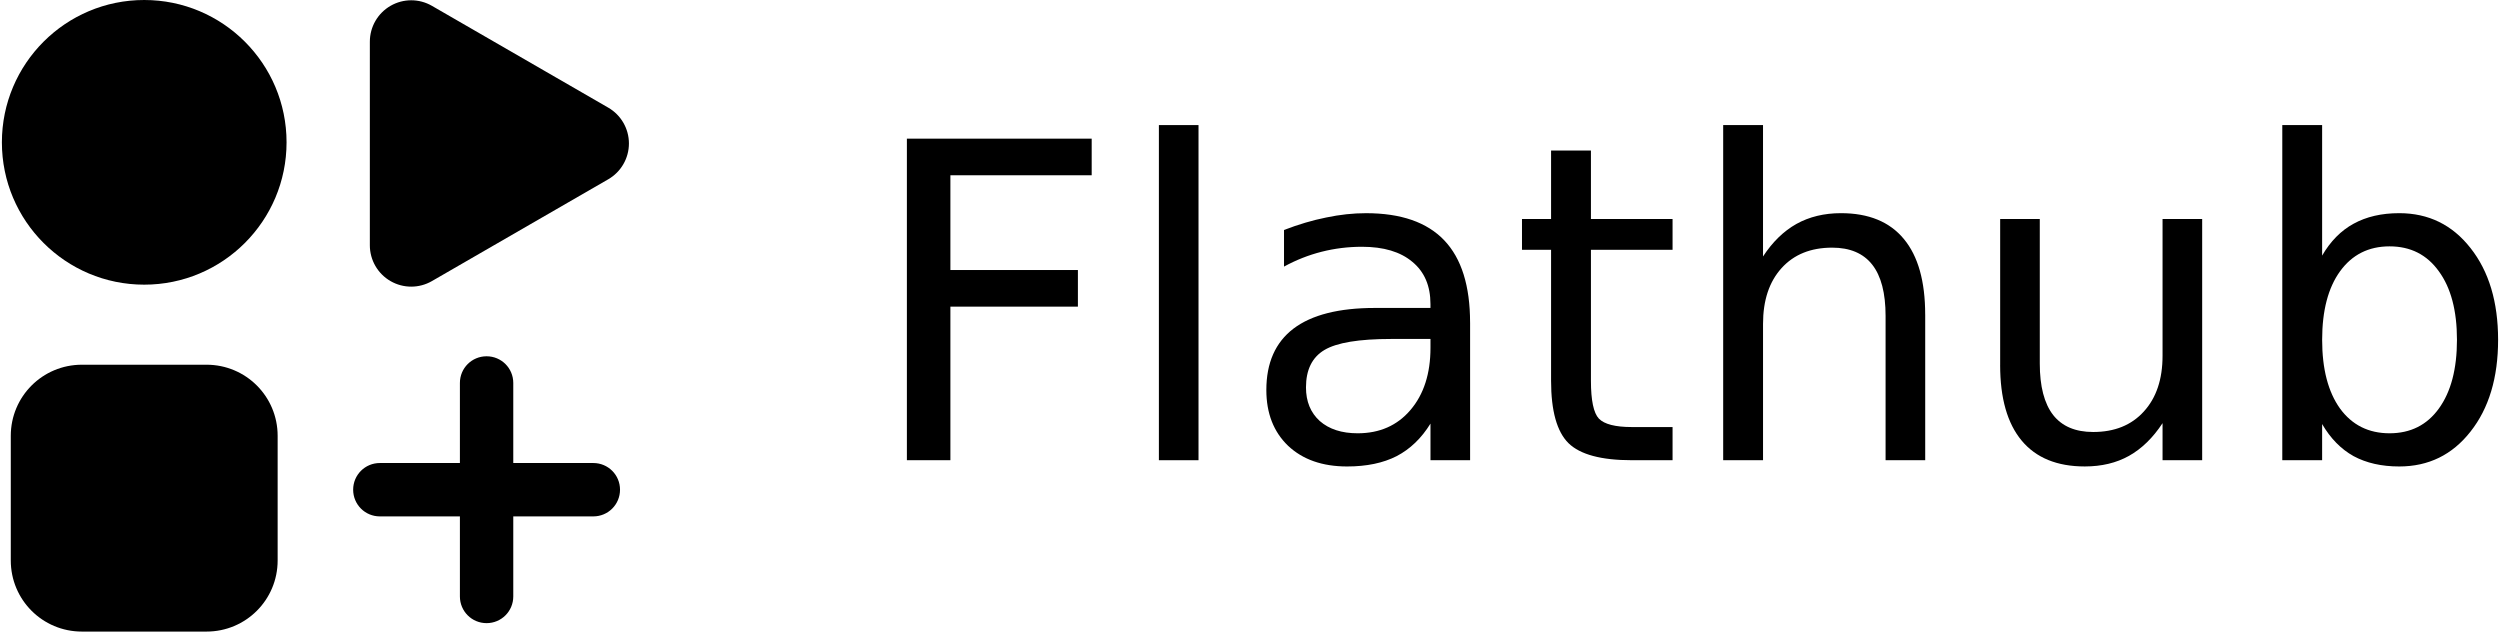
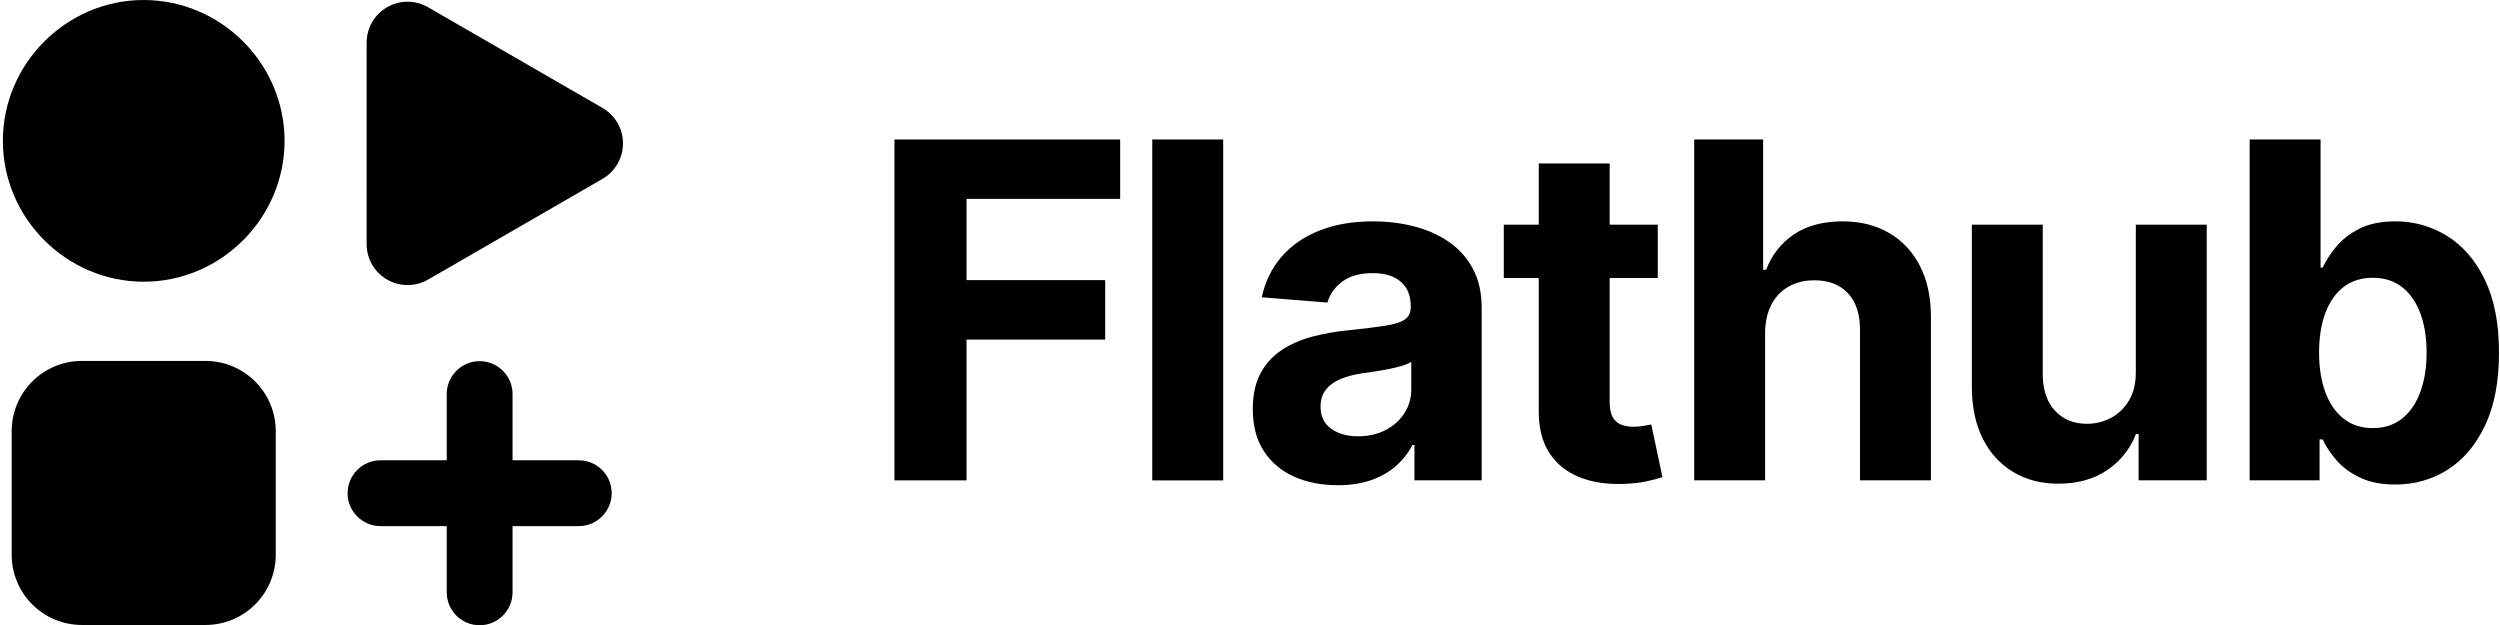
- <svg xmlns="http://www.w3.org/2000/svg" height="24" width="95" version="1.1" id="svg18" viewBox="0 0 227.363 57.526">
-   <defs id="defs22" />
-   <g style="stroke-width:2.468" id="g16" transform="translate(-90.36293,-71.23792)">
-     <g style="stroke-width:2.468" transform="matrix(1.53113,0,0,1.53113,-151.894,-62.246)" id="g10">
-       <path fill="currentColor" id="circle2" style="stroke-width:0.653" d="m 175.155,95.647 a 8.467,8.467 0 0 1 -8.467,8.467 8.467,8.467 0 0 1 -8.467,-8.467 8.467,8.467 0 0 1 8.467,-8.467 8.467,8.467 0 0 1 8.467,8.467 z" />
-       <path id="rect4" fill="currentColor" style="stroke-width:0.653" d="m 162.983,108.876 h 7.409 c 2.345,0 4.233,1.888 4.233,4.233 v 7.409 c 0,2.345 -1.888,4.233 -4.233,4.233 h -7.409 c -2.345,0 -4.233,-1.888 -4.233,-4.233 v -7.409 c 0,-2.345 1.888,-4.233 4.233,-4.233 z" />
-       <path style="stroke-width:0.653" d="M 69.514,58.833 H 57.486 a 2.444,2.444 60 0 1 -2.117,-3.666 l 0.89,-1.542 5.124,-8.875 a 2.444,2.444 0 0 1 4.234,0 l 0.89,1.542 5.124,8.875 a 2.444,2.444 120 0 1 -2.117,3.666 z" transform="matrix(0.87205,0.50348,0.50348,-0.87205,104.05,109.889)" id="path6" />
-       <path style="stroke-width:6.531" transform="rotate(90)" d="m 116.311,-194.992 c 0.88,0 1.588,0.708 1.588,1.588 v 12.7 c 0,0.88 -0.708,1.587 -1.588,1.587 -0.88,0 -1.587,-0.708 -1.587,-1.587 v -12.7 c 0,-0.88 0.708,-1.588 1.587,-1.588 z m -7.937,7.938 c 0,-0.88 0.708,-1.588 1.587,-1.588 h 12.7 c 0.88,0 1.588,0.708 1.588,1.588 0,0.88 -0.708,1.587 -1.588,1.587 h -12.7 c -0.88,0 -1.587,-0.708 -1.587,-1.587 z" id="path8" />
-     </g>
-     <g aria-label="Flathub" transform="matrix(1.53113,0,0,1.53113,-151.894,-62.246)" id="text14" style="font-size:26.24px;font-family:Inter;-inkscape-font-specification:'Inter, @wght=600';font-variation-settings:'wght' 600;stroke-width:6.531">
-       <path d="m 212.057,95.428 h 10.993 v 2.178 h -8.405 v 5.637 h 7.585 v 2.178 h -7.585 v 9.135 h -2.588 z" id="path274" />
-       <path d="m 227.048,94.621 h 2.357 V 114.557 h -2.357 z" id="path276" />
-       <path d="m 240.859,107.344 q -2.857,0 -3.959,0.653 -1.102,0.653 -1.102,2.229 0,1.256 0.82,1.999 0.833,0.73 2.255,0.73 1.96,0 3.139,-1.384 1.192,-1.397 1.192,-3.703 v -0.525 z m 4.702,-0.974 v 8.187 h -2.357 v -2.178 q -0.807,1.307 -2.012,1.935 -1.204,0.615 -2.947,0.615 -2.204,0 -3.511,-1.23 -1.294,-1.243 -1.294,-3.318 0,-2.422 1.614,-3.652 1.627,-1.23 4.843,-1.23 h 3.306 v -0.231 q 0,-1.627 -1.076,-2.511 -1.063,-0.897 -2.998,-0.897 -1.23,0 -2.396,0.295 -1.166,0.295 -2.242,0.884 v -2.178 q 1.294,-0.5 2.511,-0.743 1.217,-0.256 2.37,-0.256 3.113,0 4.651,1.614 1.537,1.614 1.537,4.894 z" id="path278" />
-       <path d="m 252.749,96.133 v 4.074 h 4.856 v 1.832 h -4.856 v 7.79 q 0,1.755 0.474,2.255 0.487,0.5 1.96,0.5 h 2.422 v 1.973 h -2.422 q -2.729,0 -3.767,-1.012 -1.038,-1.025 -1.038,-3.716 v -7.79 h -1.73 v -1.832 h 1.73 v -4.074 z" id="path280" />
-       <path d="m 272.634,105.896 v 8.661 h -2.357 v -8.584 q 0,-2.037 -0.794,-3.049 -0.794,-1.012 -2.383,-1.012 -1.909,0 -3.011,1.217 -1.102,1.217 -1.102,3.318 V 114.557 H 260.616 V 94.621 h 2.37 v 7.816 q 0.846,-1.294 1.986,-1.935 1.153,-0.641 2.652,-0.641 2.473,0 3.741,1.537 1.268,1.525 1.268,4.497 z" id="path282" />
-       <path d="m 277.093,108.894 v -8.687 h 2.357 v 8.597 q 0,2.037 0.794,3.062 0.794,1.012 2.383,1.012 1.909,0 3.011,-1.217 1.115,-1.217 1.115,-3.318 v -8.136 h 2.357 V 114.557 H 286.753 v -2.204 q -0.858,1.307 -1.999,1.947 -1.127,0.628 -2.627,0.628 -2.473,0 -3.754,-1.537 -1.281,-1.537 -1.281,-4.497 z m 5.932,-9.033 z" id="path284" />
-       <path d="m 304.267,107.395 q 0,-2.601 -1.076,-4.074 -1.063,-1.486 -2.934,-1.486 -1.871,0 -2.947,1.486 -1.063,1.473 -1.063,4.074 0,2.601 1.063,4.087 1.076,1.473 2.947,1.473 1.871,0 2.934,-1.473 1.076,-1.486 1.076,-4.087 z m -8.021,-5.01 q 0.743,-1.281 1.871,-1.896 1.14,-0.628 2.716,-0.628 2.614,0 4.241,2.076 1.64,2.076 1.64,5.458 0,3.382 -1.64,5.458 -1.627,2.076 -4.241,2.076 -1.576,0 -2.716,-0.615 -1.127,-0.628 -1.871,-1.909 v 2.152 h -2.37 V 94.621 h 2.37 z" id="path286" />
+ <svg xmlns="http://www.w3.org/2000/svg" width="100%" height="100%" viewBox="0 0 400 100" version="1.1" xml:space="preserve" style="fill-rule:evenodd;clip-rule:evenodd;stroke-linejoin:round;stroke-miterlimit:2;">
+   <g transform="matrix(4.16667,0,0,4.16667,0,0)">
+     <rect id="Bold" x="0" y="0" width="95.962" height="24" style="fill:none;" />
+     <clipPath id="_clip1">
+       <rect id="Bold1" x="0" y="0" width="95.962" height="24" />
+     </clipPath>
+     <g clip-path="url(#_clip1)">
+       <g id="g16" transform="matrix(1,0,0,1,-37.6996,-29.7206)">
+         <g id="g10" transform="matrix(1.53113,0,0,1.53113,-63.3705,-25.9692)">
+           <path id="circle2" d="M73.147,39.904C73.147,41.842 71.552,43.437 69.614,43.437C67.677,43.437 66.082,41.842 66.082,39.904C66.082,37.966 67.677,36.372 69.614,36.372C71.552,36.372 73.147,37.966 73.147,39.904Z" style="fill-rule:nonzero;" />
+           <path id="rect4" d="M68.069,45.423L71.16,45.423C72.138,45.423 72.926,46.211 72.926,47.189L72.926,50.28C72.926,51.259 72.138,52.046 71.16,52.046L68.069,52.046C67.09,52.046 66.303,51.259 66.303,50.28L66.303,47.189C66.303,46.211 67.09,45.423 68.069,45.423Z" style="fill-rule:nonzero;" />
+           <g id="path6" transform="matrix(0.87205,0.50348,0.50348,-0.87205,43.4099,45.8459)">
+             <path d="M29.073,24.545L24.055,24.545C23.691,24.545 23.354,24.351 23.172,24.035C22.99,23.72 22.99,23.331 23.172,23.016L23.543,22.372L25.681,18.67C25.863,18.355 26.2,18.16 26.564,18.16C26.928,18.16 27.266,18.355 27.447,18.67L27.819,19.313L29.956,23.016C30.138,23.331 30.138,23.72 29.956,24.035C29.775,24.351 29.437,24.545 29.073,24.545Z" style="fill-rule:nonzero;" />
+           </g>
+           <g transform="matrix(0.536134,0,0,0.677182,63.1196,39.6077)">
+             <path d="M29.368,9.815C29.368,9.143 28.678,8.597 27.828,8.597C26.979,8.597 26.289,9.143 26.289,9.815L26.289,17.158C26.289,17.831 26.979,18.377 27.828,18.377C28.678,18.377 29.368,17.831 29.368,17.158L29.368,9.815Z" />
+           </g>
+           <g transform="matrix(3.28287e-17,0.536134,-0.677182,4.14655e-17,87.1723,33.821)">
+             <path d="M29.368,9.815C29.368,9.143 28.678,8.597 27.828,8.597C26.979,8.597 26.289,9.143 26.289,9.815L26.289,17.158C26.289,17.831 26.979,18.377 27.828,18.377C28.678,18.377 29.368,17.831 29.368,17.158L29.368,9.815Z" />
+           </g>
+         </g>
+         <g id="Bold2" transform="matrix(1,0,0,1,41.163,28.1586)">
+           <path d="M30.883,20.008L30.883,6.918L39.551,6.918L39.551,9.199L33.651,9.199L33.651,12.319L38.976,12.319L38.976,14.601L33.651,14.601L33.651,20.008L30.883,20.008Z" style="fill-rule:nonzero;" />
+           <rect x="40.784" y="6.918" width="2.723" height="13.091" style="fill-rule:nonzero;" />
+           <path d="M47.904,20.194C47.277,20.194 46.719,20.084 46.229,19.865C45.739,19.645 45.352,19.319 45.069,18.887C44.786,18.454 44.644,17.914 44.644,17.266C44.644,16.721 44.744,16.263 44.944,15.892C45.145,15.521 45.417,15.223 45.763,14.997C46.108,14.771 46.501,14.601 46.942,14.486C47.383,14.371 47.846,14.29 48.332,14.243C48.903,14.183 49.363,14.127 49.713,14.073C50.062,14.02 50.316,13.94 50.474,13.834C50.631,13.727 50.71,13.57 50.71,13.361L50.71,13.322C50.71,12.918 50.583,12.604 50.33,12.383C50.076,12.161 49.717,12.05 49.253,12.05C48.763,12.05 48.373,12.158 48.083,12.373C47.793,12.588 47.601,12.858 47.508,13.182L44.989,12.977C45.117,12.381 45.368,11.864 45.743,11.427C46.118,10.99 46.603,10.654 47.198,10.417C47.792,10.181 48.481,10.062 49.265,10.062C49.811,10.062 50.334,10.126 50.835,10.254C51.335,10.382 51.781,10.58 52.171,10.849C52.561,11.117 52.868,11.461 53.094,11.881C53.32,12.301 53.433,12.802 53.433,13.386L53.433,20.008L50.851,20.008L50.851,18.647L50.774,18.647C50.616,18.954 50.405,19.223 50.141,19.456C49.877,19.688 49.559,19.869 49.189,19.999C48.818,20.129 48.39,20.194 47.904,20.194ZM48.684,18.315C49.084,18.315 49.438,18.235 49.745,18.075C50.052,17.915 50.292,17.699 50.467,17.426C50.642,17.153 50.729,16.844 50.729,16.499L50.729,15.457C50.644,15.513 50.528,15.563 50.381,15.608C50.234,15.652 50.069,15.693 49.885,15.729C49.702,15.765 49.519,15.797 49.336,15.825C49.152,15.853 48.986,15.877 48.837,15.898C48.518,15.945 48.238,16.02 48,16.122C47.761,16.224 47.576,16.362 47.444,16.534C47.312,16.707 47.246,16.921 47.246,17.177C47.246,17.547 47.381,17.83 47.651,18.024C47.922,18.218 48.266,18.315 48.684,18.315Z" style="fill-rule:nonzero;" />
+           <path d="M60.195,10.19L60.195,12.236L54.282,12.236L54.282,10.19L60.195,10.19ZM55.625,7.838L58.348,7.838L58.348,16.991C58.348,17.243 58.386,17.438 58.463,17.576C58.54,17.715 58.647,17.812 58.786,17.867C58.924,17.922 59.085,17.95 59.268,17.95C59.396,17.95 59.524,17.938 59.652,17.915C59.78,17.892 59.878,17.873 59.946,17.861L60.374,19.887C60.238,19.93 60.046,19.98 59.799,20.037C59.552,20.095 59.251,20.13 58.898,20.143C58.241,20.168 57.667,20.081 57.175,19.881C56.683,19.68 56.3,19.369 56.027,18.947C55.755,18.525 55.621,17.993 55.625,17.349L55.625,7.838Z" style="fill-rule:nonzero;" />
+           <path d="M64.317,14.332L64.317,20.008L61.594,20.008L61.594,6.918L64.241,6.918L64.241,11.922L64.356,11.922C64.577,11.343 64.935,10.888 65.429,10.558C65.924,10.228 66.544,10.062 67.29,10.062C67.971,10.062 68.567,10.21 69.076,10.507C69.585,10.803 69.982,11.227 70.265,11.779C70.548,12.331 70.688,12.99 70.684,13.757L70.684,20.008L67.961,20.008L67.961,14.243C67.965,13.638 67.813,13.167 67.504,12.83C67.195,12.494 66.763,12.325 66.209,12.325C65.839,12.325 65.511,12.404 65.228,12.562C64.945,12.719 64.723,12.948 64.563,13.249C64.404,13.549 64.322,13.91 64.317,14.332Z" style="fill-rule:nonzero;" />
+           <path d="M78.552,15.828L78.552,10.19L81.275,10.19L81.275,20.008L78.66,20.008L78.66,18.225L78.558,18.225C78.336,18.8 77.969,19.263 77.455,19.612C76.942,19.962 76.317,20.136 75.579,20.136C74.923,20.136 74.346,19.987 73.847,19.689C73.348,19.391 72.96,18.967 72.681,18.417C72.401,17.867 72.26,17.209 72.255,16.442L72.255,10.19L74.978,10.19L74.978,15.956C74.983,16.535 75.138,16.994 75.445,17.33C75.752,17.667 76.163,17.835 76.679,17.835C77.007,17.835 77.314,17.759 77.599,17.608C77.885,17.457 78.116,17.232 78.293,16.934C78.47,16.636 78.556,16.267 78.552,15.828Z" style="fill-rule:nonzero;" />
+           <path d="M82.923,20.008L82.923,6.918L85.646,6.918L85.646,11.839L85.729,11.839C85.848,11.575 86.022,11.306 86.25,11.031C86.478,10.756 86.776,10.526 87.145,10.34C87.514,10.155 87.973,10.062 88.522,10.062C89.238,10.062 89.899,10.249 90.504,10.622C91.109,10.995 91.593,11.555 91.955,12.303C92.317,13.051 92.498,13.987 92.498,15.112C92.498,16.207 92.323,17.131 91.971,17.883C91.619,18.635 91.142,19.204 90.539,19.59C89.936,19.975 89.262,20.168 88.516,20.168C87.988,20.168 87.539,20.081 87.171,19.906C86.802,19.731 86.5,19.511 86.266,19.245C86.032,18.978 85.853,18.709 85.729,18.436L85.608,18.436L85.608,20.008L82.923,20.008ZM85.589,15.099C85.589,15.683 85.67,16.192 85.831,16.627C85.993,17.062 86.228,17.399 86.535,17.64C86.841,17.881 87.214,18.001 87.653,18.001C88.096,18.001 88.471,17.879 88.778,17.634C89.085,17.389 89.318,17.048 89.478,16.611C89.638,16.174 89.718,15.67 89.718,15.099C89.718,14.533 89.639,14.034 89.481,13.604C89.324,13.173 89.091,12.837 88.785,12.594C88.478,12.351 88.101,12.229 87.653,12.229C87.21,12.229 86.836,12.346 86.531,12.581C86.227,12.815 85.993,13.148 85.831,13.578C85.67,14.008 85.589,14.516 85.589,15.099Z" style="fill-rule:nonzero;" />
+         </g>
+       </g>
    </g>
  </g>
</svg>
